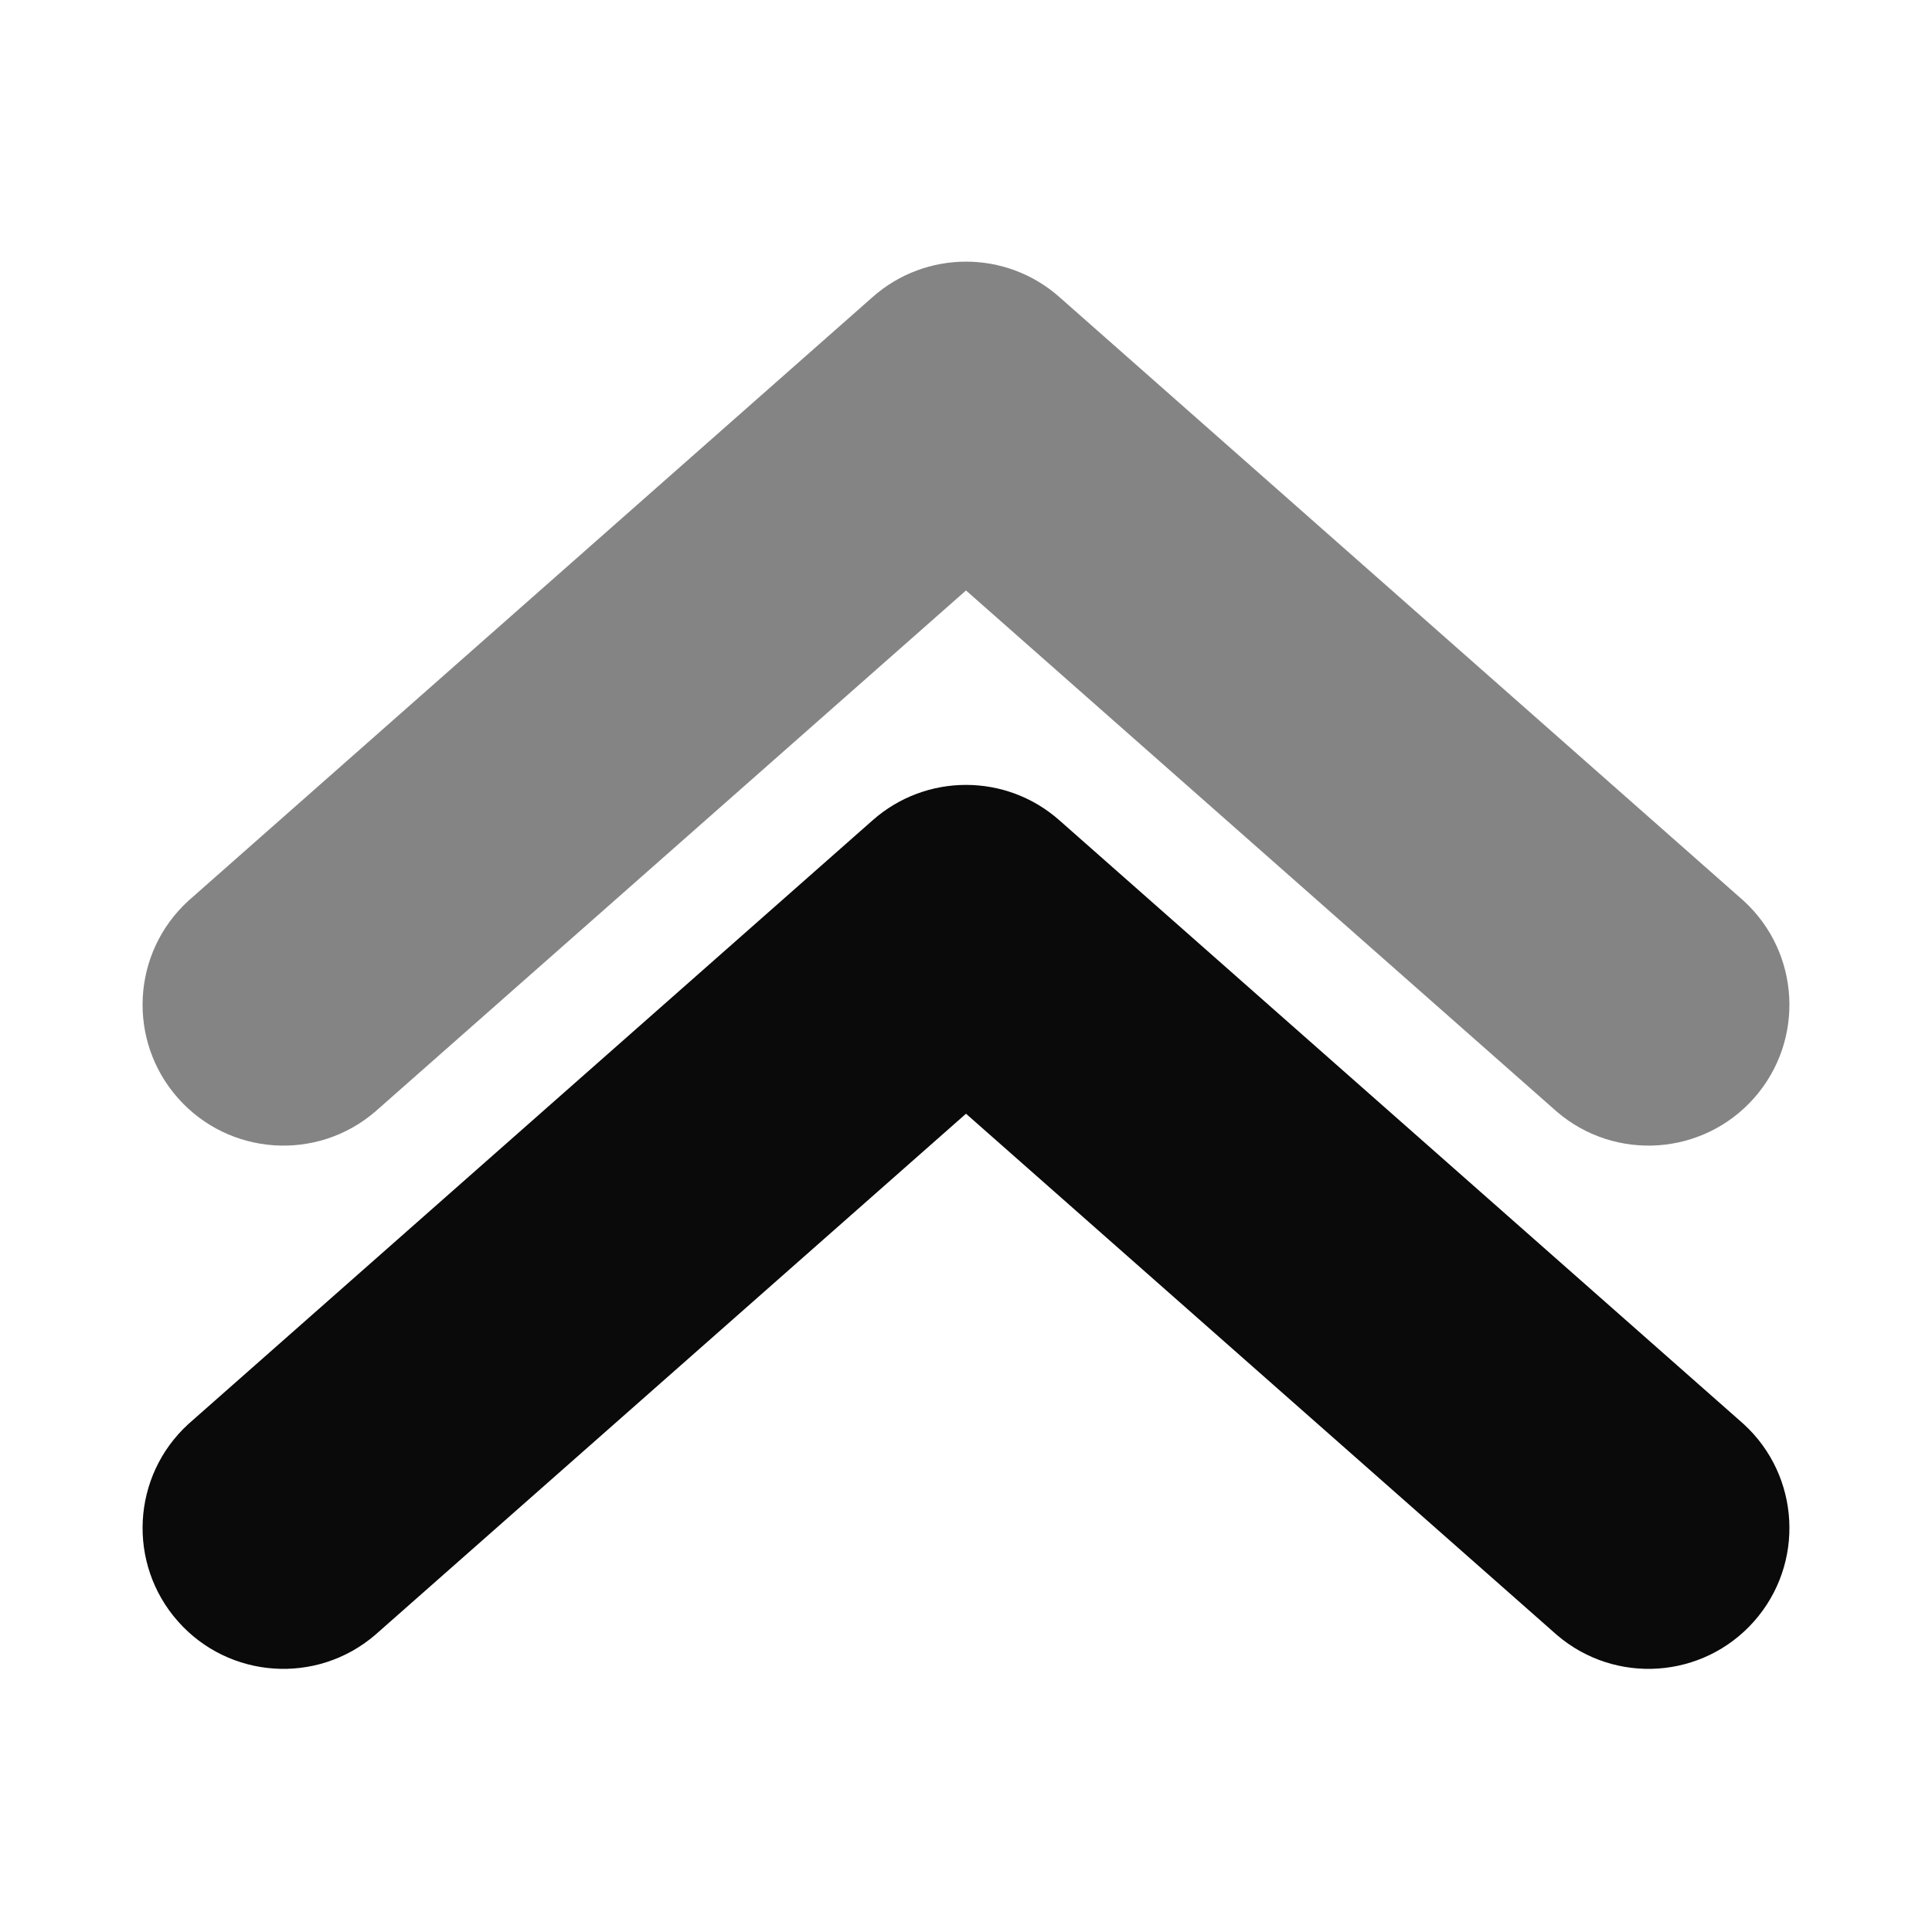
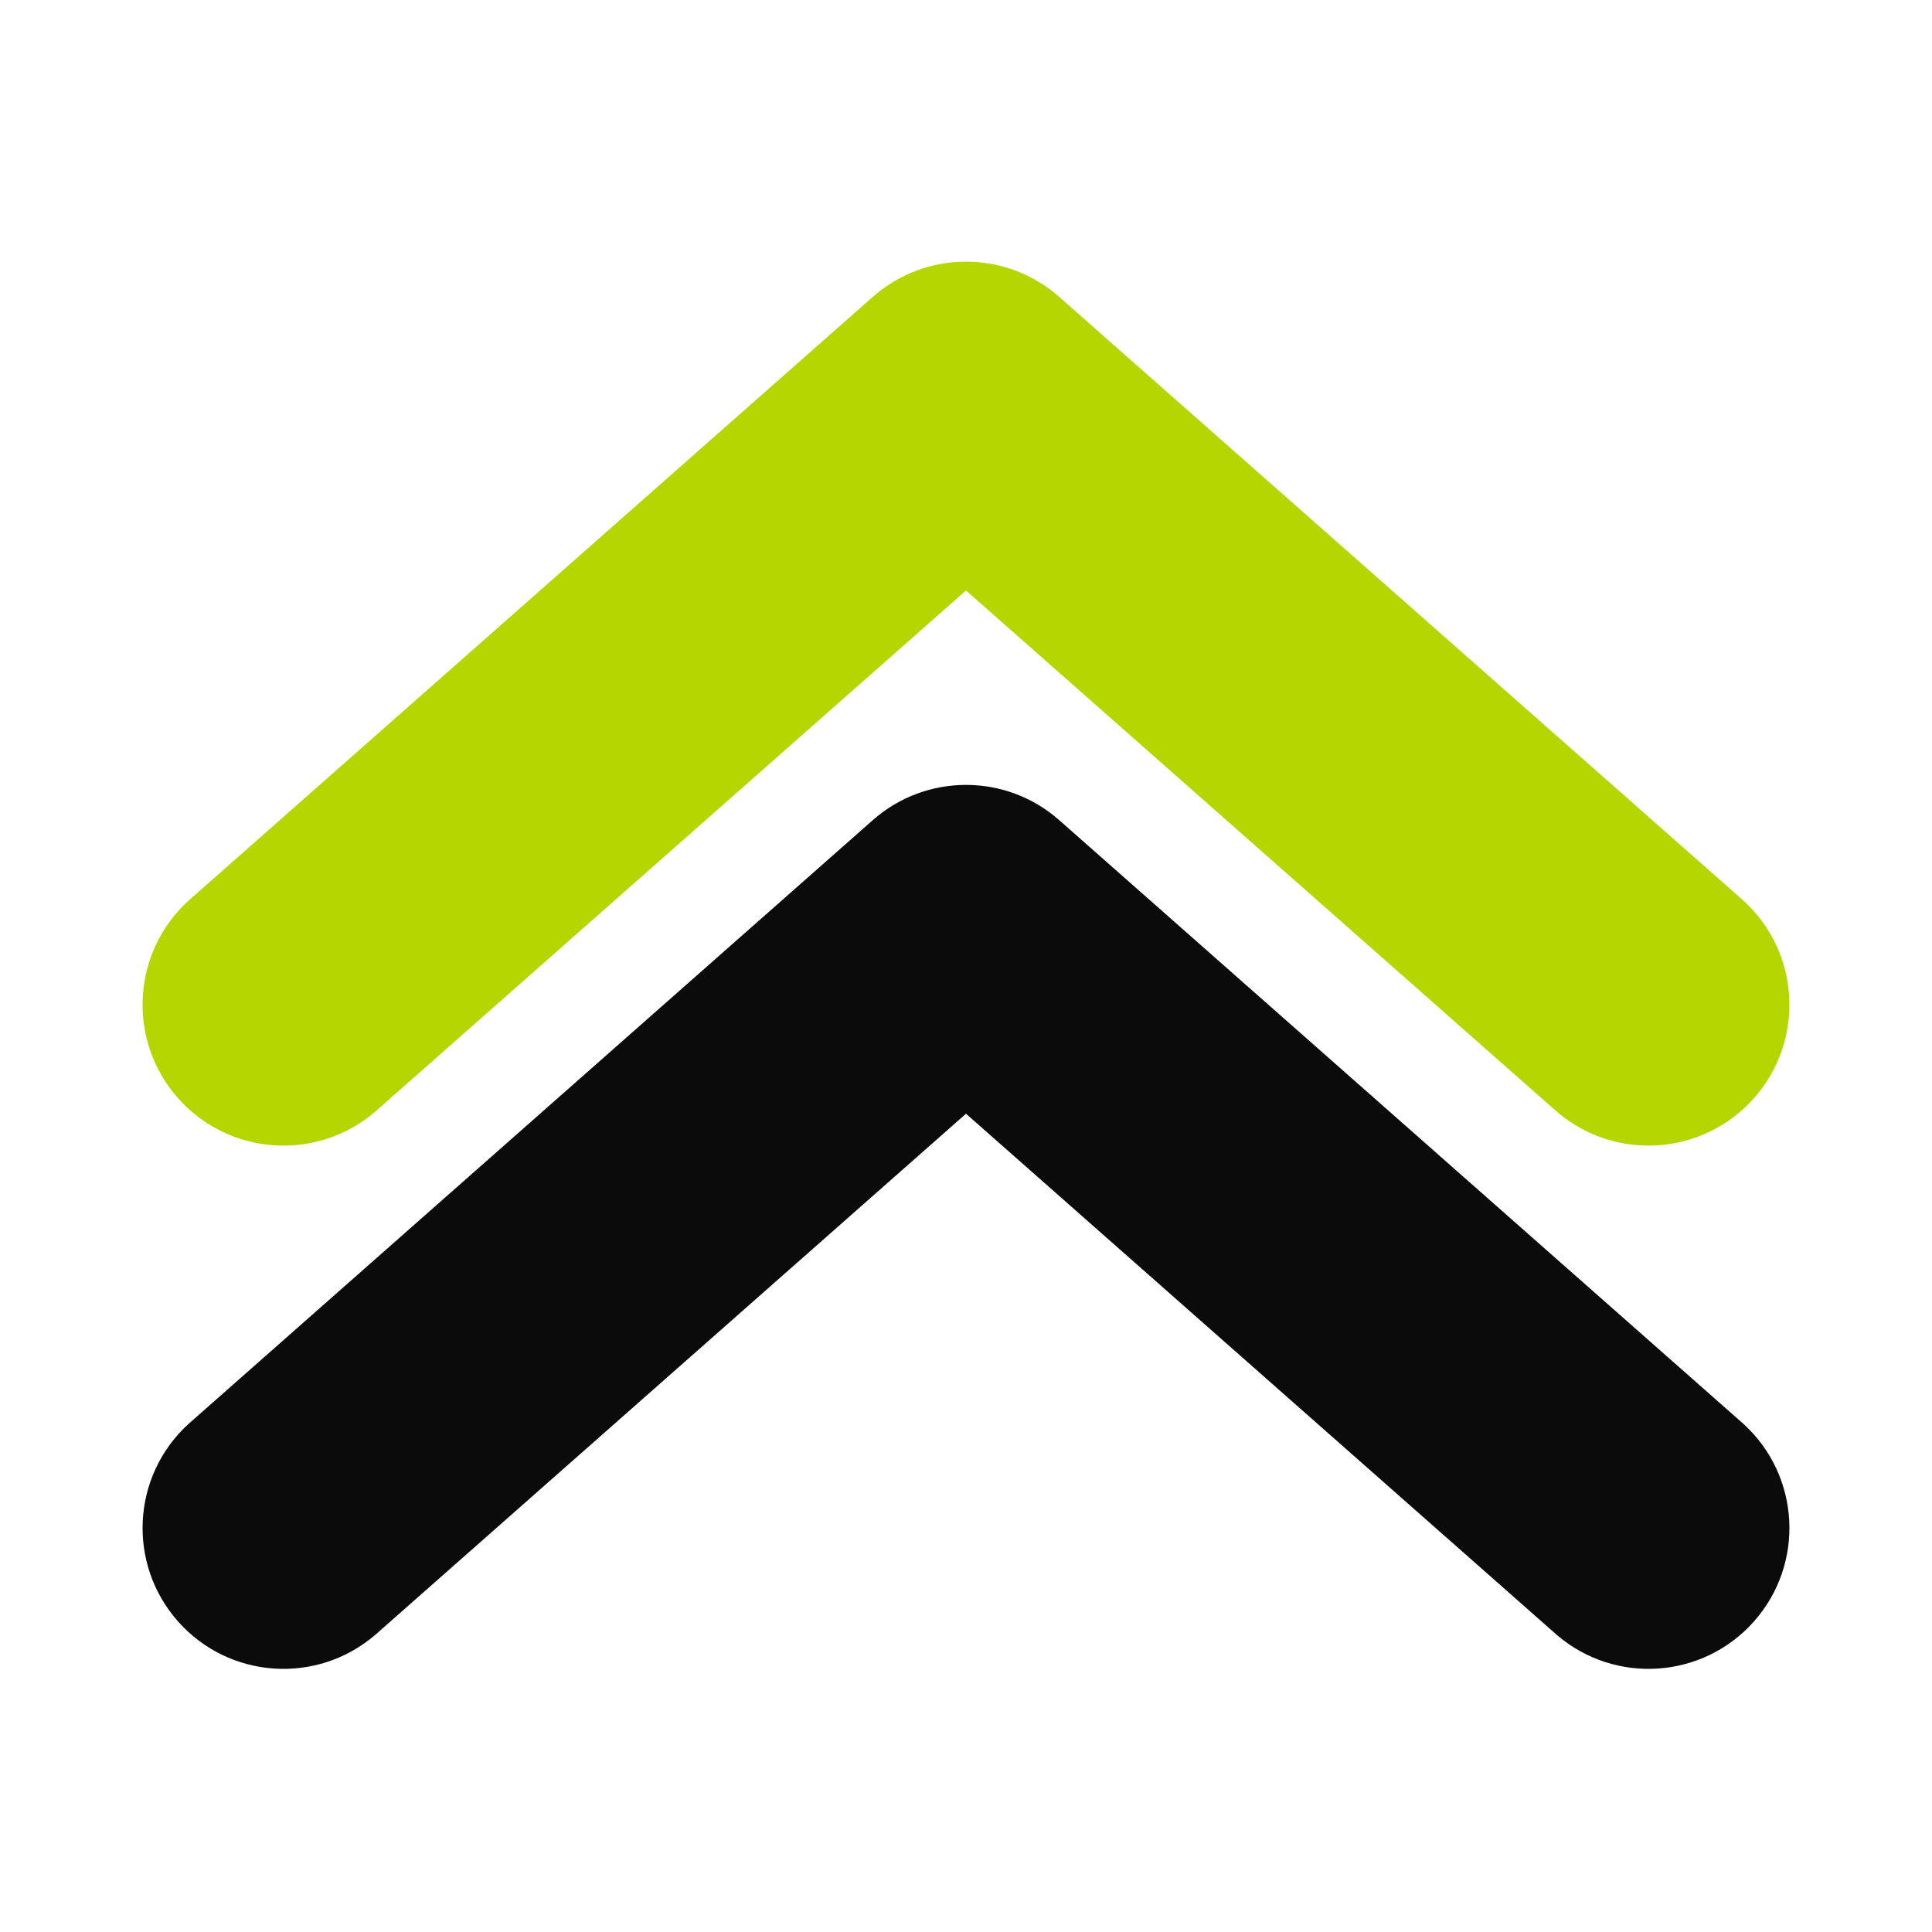
<svg xmlns="http://www.w3.org/2000/svg" viewBox="0 0 48 48" width="96" height="96">
  <g>
-     <path d="M4.68 35.38L21.68 20.38A3.50 3.50 0 0 1 26.32 20.38L43.32 35.38A3.50 3.50 0 0 1 38.68 40.62L24.00 27.67L9.32 40.62A3.50 3.50 0 0 1 4.68 35.38Z" fill="#0a0a0a" />
-     <path d="M4.68 22.38L21.68 7.38A3.50 3.50 0 0 1 26.32 7.38L43.32 22.38A3.50 3.50 0 0 1 38.68 27.62L24.00 14.67L9.32 27.62A3.50 3.50 0 0 1 4.68 22.38Z" fill="#0a0a0a" fill-opacity="0.5" />
+     <path d="M4.68 35.38L21.68 20.38A3.50 3.50 0 0 1 26.32 20.38L43.32 35.38A3.50 3.50 0 0 1 38.68 40.62L24.00 27.67L9.32 40.62A3.50 3.50 0 0 1 4.68 35.38Z" fill="#0b0b0b" />
+     <path d="M4.68 22.38L21.68 7.38A3.50 3.50 0 0 1 26.32 7.38L43.32 22.38A3.50 3.50 0 0 1 38.68 27.62L24.00 14.67L9.32 27.62A3.50 3.50 0 0 1 4.68 22.38Z" fill="#b6d600" />
  </g>
</svg>
